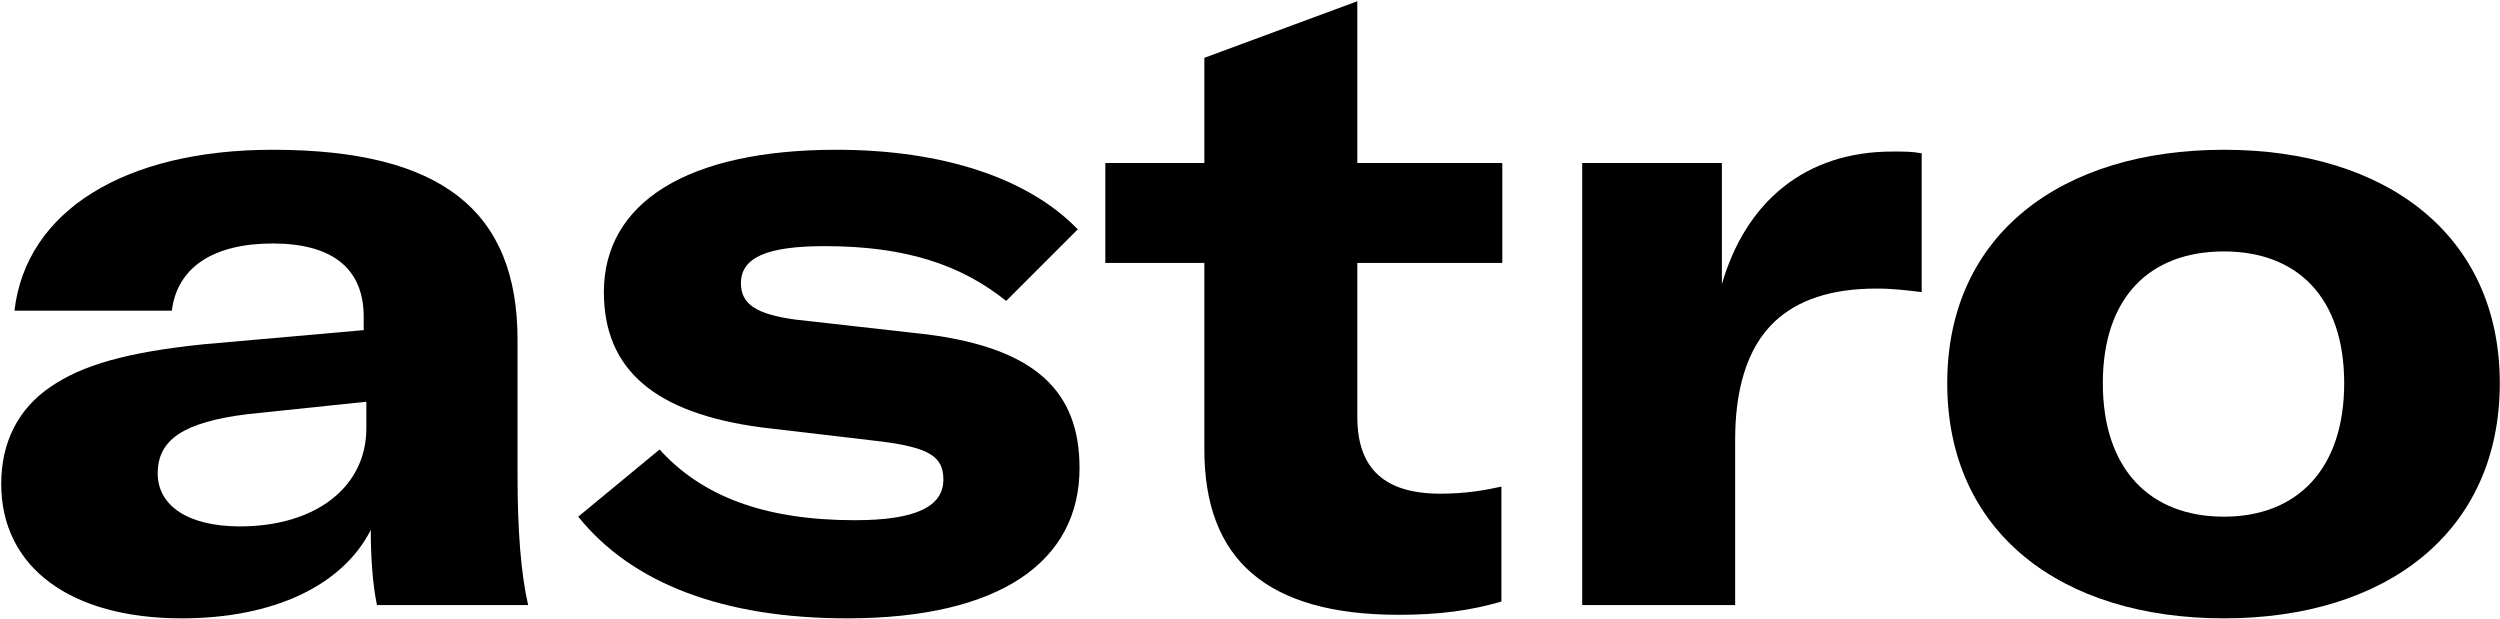
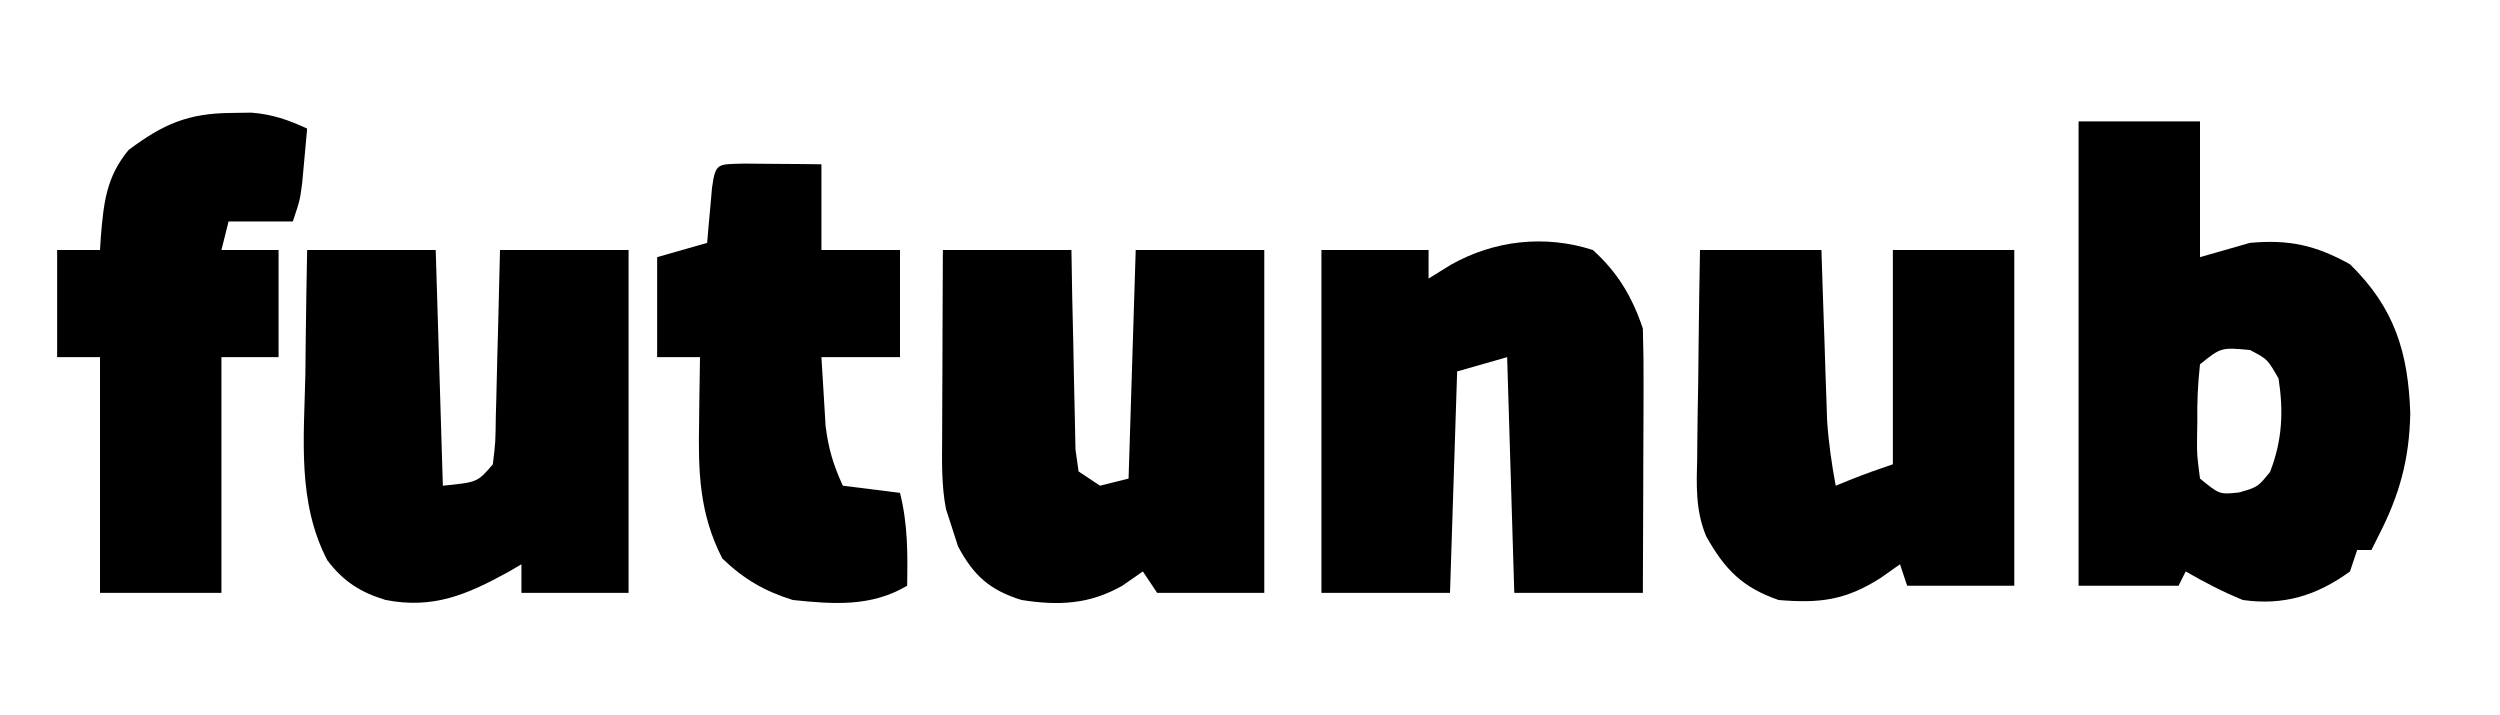
- <svg viewBox="0 0 1847 457" fill="none">
-   <path d="M134.148 456.833C202.08 456.833 253.03 432.665 273.93 391.516C273.93 411.111 275.23 431.36 278.5 447.036H390.19C384.97 424.173 382.36 392.82 382.36 351.671V251.081C382.36 155.717 326.18 110.648 201.43 110.648C92.344 110.648 19.188 155.717 10.697 229.527H126.963C130.882 197.521 157.66 179.885 201.43 179.885C244.53 179.885 268.7 197.521 268.7 234.1V243.896L150.48 254.347C92.997 260.227 60.338 270.023 37.477 285.7C13.31 302.028 0.899 326.851 0.899 357.549C0.899 418.948 51.847 456.833 134.148 456.833ZM177.26 388.902C139.37 388.902 116.512 373.88 116.512 349.712C116.512 324.892 135.45 311.827 183.14 305.949L270.66 296.805V316.4C270.66 360.163 232.78 388.902 177.26 388.902Z" fill="currentColor" />
-   <path d="M625.77 456.833C739.43 456.833 797.56 414.377 797.56 345.793C797.56 288.966 764.9 257.613 685.87 247.162L587.23 236.059C559.15 232.138 547.39 224.953 547.39 209.277C547.39 190.336 566.33 181.844 609.44 181.844C668.88 181.844 710.03 195.561 743.35 222.342L796.25 169.434C759.67 131.55 696.32 110.648 617.94 110.648C507.55 110.648 446.15 149.838 446.15 215.809C446.15 273.289 484.03 305.295 562.41 315.745L651.25 326.196C686.52 330.769 696.97 337.302 696.97 354.283C696.97 373.88 677.37 384.331 631.65 384.331C563.72 384.331 518 366.041 487.3 332.076L427.21 381.717C467.05 431.36 534.98 456.833 625.77 456.833Z" fill="currentColor" />
-   <path d="M889.78 194.255V332.076C889.78 413.07 935.5 454.221 1033.48 454.221C1063.53 454.221 1087.04 450.955 1109.25 444.423V359.508C1097.49 362.122 1083.12 364.734 1064.18 364.734C1023.03 364.734 1002.78 346.446 1002.78 307.908V194.255H1109.9V120.445H1002.78V0.914L889.78 42.717V120.445H816.62V194.255H889.78Z" fill="currentColor" />
-   <path d="M1272.13 120.445H1168.93V447.036H1281.93V324.892C1281.93 289.618 1289.77 257.613 1311.33 237.364C1328.31 221.687 1352.48 213.198 1386.44 213.198C1398.85 213.198 1408.65 214.502 1419.75 215.809V113.26C1412.57 111.954 1407.34 111.954 1398.2 111.954C1333.53 111.954 1289.77 149.185 1272.13 209.932V120.445Z" fill="currentColor" />
-   <path d="M1643.05 456.833C1762.59 456.833 1846.85 393.475 1846.85 283.088C1846.85 173.353 1762.59 110.648 1643.05 110.648C1522.87 110.648 1438.61 173.353 1438.61 283.088C1438.61 393.475 1522.87 456.833 1643.05 456.833ZM1643.05 381.717C1588.19 381.717 1553.57 346.446 1553.57 283.088C1553.57 219.728 1588.19 185.763 1643.05 185.763C1697.27 185.763 1731.89 219.728 1731.89 283.088C1731.89 346.446 1697.27 381.717 1643.05 381.717Z" fill="currentColor" />
+ <svg xmlns="http://www.w3.org/2000/svg" version="1.1" width="350" height="100">
+   <path d="M0 0 C5.61 0 11.22 0 17 0 C17 6.27 17 12.54 17 19 C19.31 18.34 21.62 17.68 24 17 C29.483 16.51 33.178 17.321 38 20 C44.214 26.072 46.159 32.301 46.438 40.875 C46.313 47.312 44.93 52.306 42 58 C41.505 58.99 41.505 58.99 41 60 C40.34 60 39.68 60 39 60 C38.67 60.99 38.34 61.98 38 63 C33.383 66.367 28.687 67.812 23 67 C20.213 65.859 17.602 64.514 15 63 C14.505 63.99 14.505 63.99 14 65 C9.38 65 4.76 65 0 65 C0 43.55 0 22.1 0 0 Z M17 34 C16.697 36.759 16.582 39.245 16.625 42 C16.613 42.737 16.602 43.475 16.59 44.234 C16.566 46.628 16.566 46.628 17 50 C19.746 52.246 19.746 52.246 22.5 51.938 C25.11 51.17 25.11 51.17 26.812 49.062 C28.513 44.678 28.713 40.643 28 36 C26.455 33.284 26.455 33.284 24 32 C19.954 31.63 19.954 31.63 17 34 Z " fill="currentColor" transform="translate(291,17)" />
+   <path d="M0 0 C5.94 0 11.88 0 18 0 C18.037 2.215 18.075 4.429 18.113 6.711 C18.159 8.852 18.211 10.994 18.262 13.135 C18.296 14.625 18.324 16.114 18.346 17.604 C18.38 19.745 18.432 21.884 18.488 24.023 C18.514 25.312 18.541 26.6 18.568 27.927 C18.71 28.941 18.853 29.955 19 31 C19.99 31.66 20.98 32.32 22 33 C23.98 32.505 23.98 32.505 26 32 C26.33 21.44 26.66 10.88 27 0 C32.94 0 38.88 0 45 0 C45 15.84 45 31.68 45 48 C40.05 48 35.1 48 30 48 C29.34 47.01 28.68 46.02 28 45 C27.051 45.66 26.102 46.32 25.125 47 C20.494 49.625 16.203 49.81 11 49 C6.58 47.604 4.348 45.65 2.125 41.5 C1.568 39.767 1.568 39.767 1 38 C0.814 37.429 0.628 36.859 0.436 36.271 C-0.208 32.915 -0.122 29.575 -0.098 26.172 C-0.096 25.423 -0.095 24.674 -0.093 23.902 C-0.088 21.518 -0.075 19.134 -0.062 16.75 C-0.057 15.13 -0.053 13.51 -0.049 11.891 C-0.039 7.927 -0.019 3.964 0 0 Z " fill="currentColor" transform="translate(132,35)" />
+   <path d="M0 0 C5.94 0 11.88 0 18 0 C18.33 10.89 18.66 21.78 19 33 C23.861 32.508 23.861 32.508 26 30 C26.373 26.892 26.373 26.892 26.414 23.242 C26.433 22.579 26.453 21.916 26.473 21.233 C26.533 19.114 26.579 16.995 26.625 14.875 C26.663 13.439 26.702 12.003 26.742 10.566 C26.84 7.044 26.919 3.523 27 0 C32.94 0 38.88 0 45 0 C45 15.84 45 31.68 45 48 C40.05 48 35.1 48 30 48 C30 46.68 30 45.36 30 44 C29.074 44.541 29.074 44.541 28.129 45.094 C22.334 48.269 17.635 50.283 11 49 C7.488 47.945 5.042 46.386 2.823 43.434 C-1.407 35.304 -0.434 26.337 -0.25 17.438 C-0.23 15.744 -0.212 14.051 -0.195 12.357 C-0.155 8.237 -0.077 4.12 0 0 Z " fill="currentColor" transform="translate(43,35)" />
+   <path d="M0 0 C3.47 3.121 5.533 6.6 7 11 C7.085 13.804 7.116 16.583 7.098 19.387 C7.096 20.204 7.095 21.021 7.093 21.863 C7.088 24.471 7.075 27.079 7.062 29.688 C7.057 31.456 7.053 33.225 7.049 34.994 C7.039 39.329 7.019 43.665 7 48 C1.06 48 -4.88 48 -11 48 C-11.33 37.11 -11.66 26.22 -12 15 C-14.31 15.66 -16.62 16.32 -19 17 C-19.33 27.23 -19.66 37.46 -20 48 C-25.94 48 -31.88 48 -38 48 C-38 32.16 -38 16.32 -38 0 C-33.05 0 -28.1 0 -23 0 C-23 1.32 -23 2.64 -23 4 C-21.969 3.361 -20.938 2.721 -19.875 2.062 C-13.79 -1.362 -6.711 -2.164 0 0 Z " fill="currentColor" transform="translate(223,35)" />
+   <path d="M0 0 C5.61 0 11.22 0 17 0 C17.061 1.879 17.121 3.759 17.184 5.695 C17.268 8.172 17.353 10.648 17.438 13.125 C17.477 14.363 17.516 15.6 17.557 16.875 C17.599 18.074 17.64 19.273 17.684 20.508 C17.72 21.608 17.757 22.707 17.795 23.84 C17.997 26.951 18.433 29.936 19 33 C19.763 32.691 20.526 32.381 21.312 32.062 C23.188 31.321 25.087 30.638 27 30 C27 20.1 27 10.2 27 0 C32.61 0 38.22 0 44 0 C44 15.51 44 31.02 44 47 C39.05 47 34.1 47 29 47 C28.67 46.01 28.34 45.02 28 44 C27.093 44.639 26.185 45.279 25.25 45.938 C20.384 49.025 16.787 49.49 11 49 C5.963 47.251 3.48 44.764 0.858 40.06 C-0.655 36.427 -0.491 32.887 -0.391 29.004 C-0.385 28.17 -0.379 27.337 -0.373 26.478 C-0.351 23.839 -0.301 21.201 -0.25 18.562 C-0.23 16.764 -0.212 14.965 -0.195 13.166 C-0.155 8.776 -0.077 4.39 0 0 Z " fill="currentColor" transform="translate(238,35)" />
+   <path d="M0 0 C1.404 -0.021 1.404 -0.021 2.836 -0.043 C5.786 0.201 7.949 0.956 10.625 2.188 C10.484 3.792 10.337 5.396 10.188 7 C10.106 7.893 10.025 8.787 9.941 9.707 C9.625 12.188 9.625 12.188 8.625 15.188 C5.655 15.188 2.685 15.188 -0.375 15.188 C-0.705 16.508 -1.035 17.828 -1.375 19.188 C1.265 19.188 3.905 19.188 6.625 19.188 C6.625 24.137 6.625 29.087 6.625 34.188 C3.985 34.188 1.345 34.188 -1.375 34.188 C-1.375 45.078 -1.375 55.968 -1.375 67.188 C-6.985 67.188 -12.595 67.188 -18.375 67.188 C-18.375 56.297 -18.375 45.407 -18.375 34.188 C-20.355 34.188 -22.335 34.188 -24.375 34.188 C-24.375 29.238 -24.375 24.288 -24.375 19.188 C-22.395 19.188 -20.415 19.188 -18.375 19.188 C-18.338 18.596 -18.3 18.004 -18.262 17.395 C-17.866 12.637 -17.518 8.98 -14.375 5.188 C-9.526 1.551 -6.023 0.041 0 0 Z " fill="currentColor" transform="translate(32.375,15.8125)" />
+   <path d="M0 0 C1.932 0.017 1.932 0.017 3.902 0.035 C5.193 0.044 6.483 0.053 7.812 0.062 C8.812 0.074 9.811 0.086 10.84 0.098 C10.84 4.058 10.84 8.018 10.84 12.098 C14.47 12.098 18.1 12.098 21.84 12.098 C21.84 17.048 21.84 21.998 21.84 27.098 C18.21 27.098 14.58 27.098 10.84 27.098 C10.955 29.161 11.082 31.223 11.215 33.285 C11.284 34.434 11.354 35.582 11.426 36.766 C11.815 39.897 12.521 42.251 13.84 45.098 C16.48 45.428 19.12 45.758 21.84 46.098 C22.942 50.507 22.916 54.581 22.84 59.098 C17.818 62.087 12.505 61.692 6.84 61.098 C2.894 59.881 -0.073 58.148 -3.035 55.285 C-6.267 49.001 -6.422 43.08 -6.285 36.16 C-6.276 35.286 -6.267 34.411 -6.258 33.51 C-6.234 31.372 -6.199 29.235 -6.16 27.098 C-8.14 27.098 -10.12 27.098 -12.16 27.098 C-12.16 22.478 -12.16 17.858 -12.16 13.098 C-9.85 12.438 -7.54 11.778 -5.16 11.098 C-5.1 10.387 -5.039 9.677 -4.977 8.945 C-4.893 8.026 -4.809 7.107 -4.723 6.16 C-4.641 5.244 -4.56 4.327 -4.477 3.383 C-3.986 -0.163 -3.707 0.115 0 0 Z " fill="currentColor" transform="translate(104.1602,22.90234)" />
</svg>
